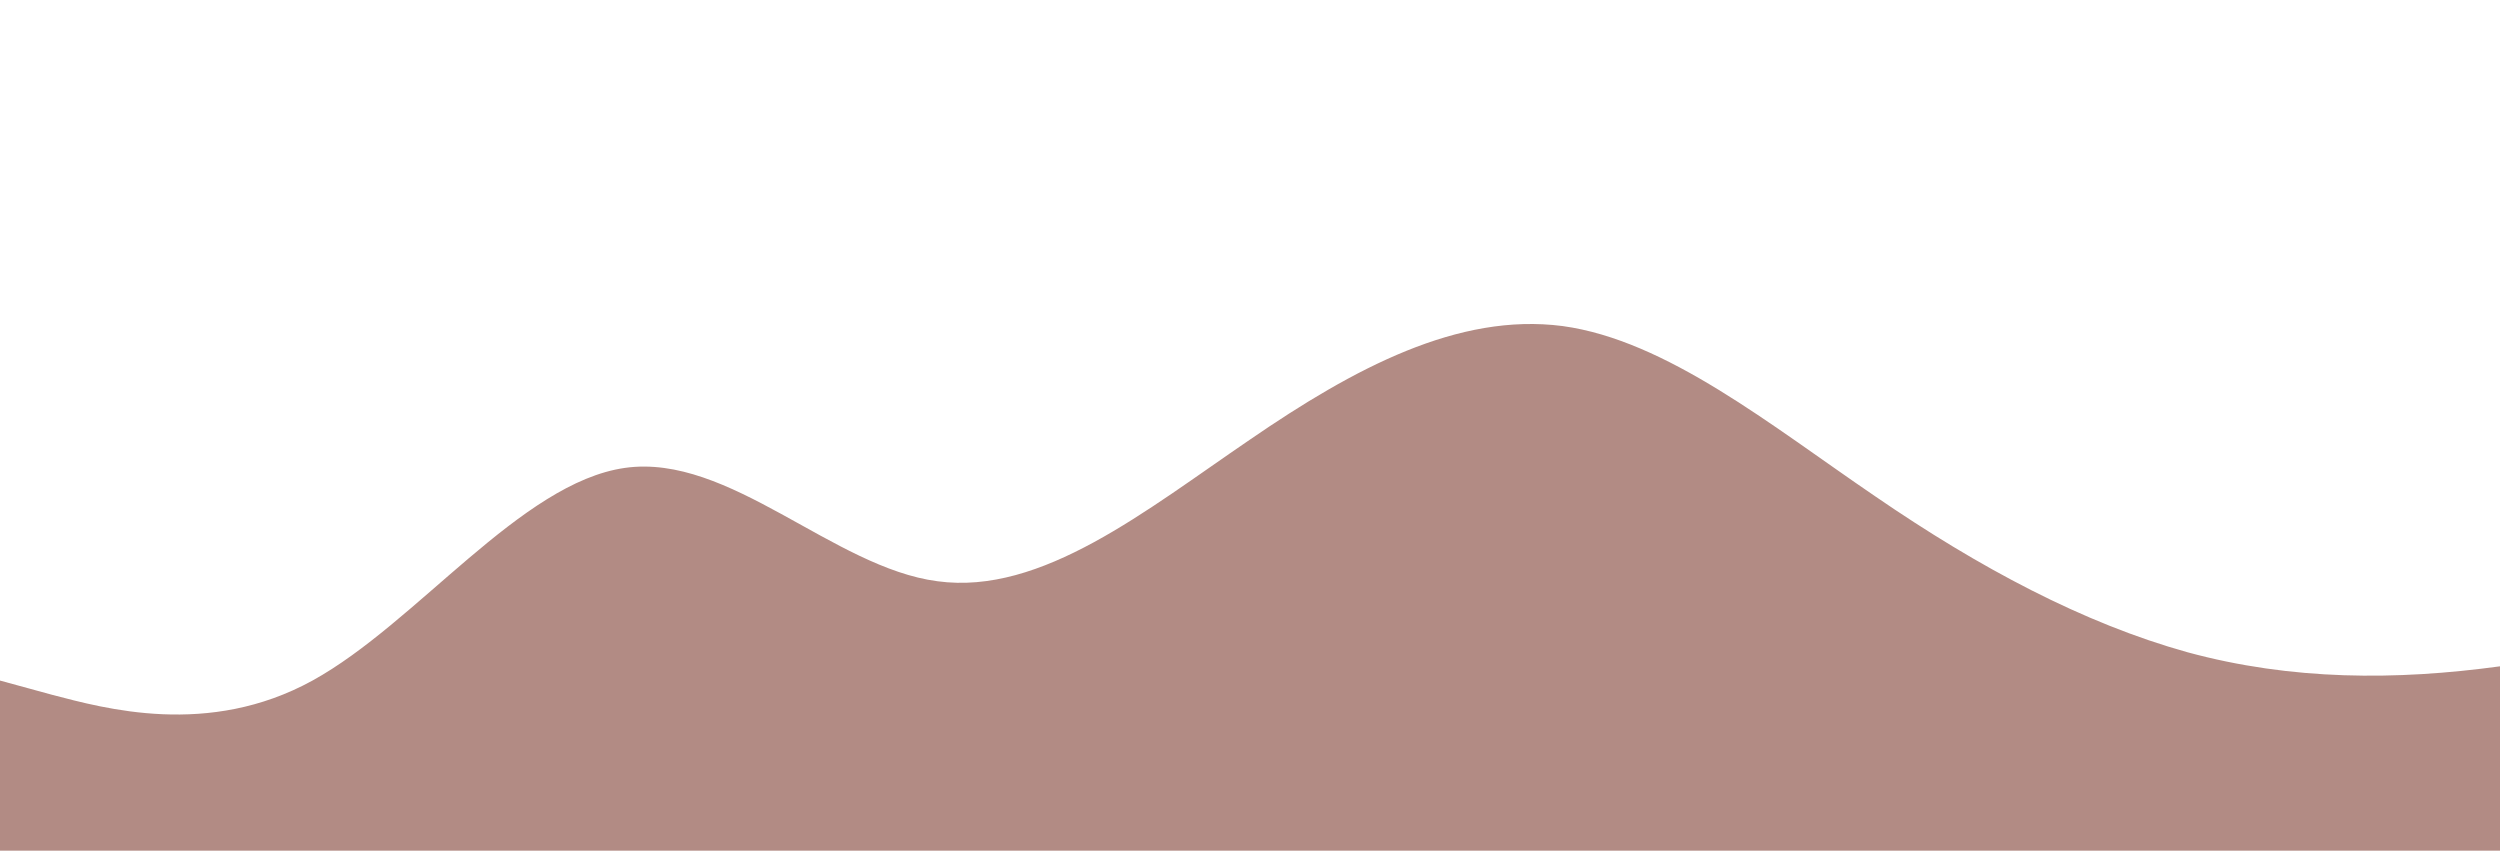
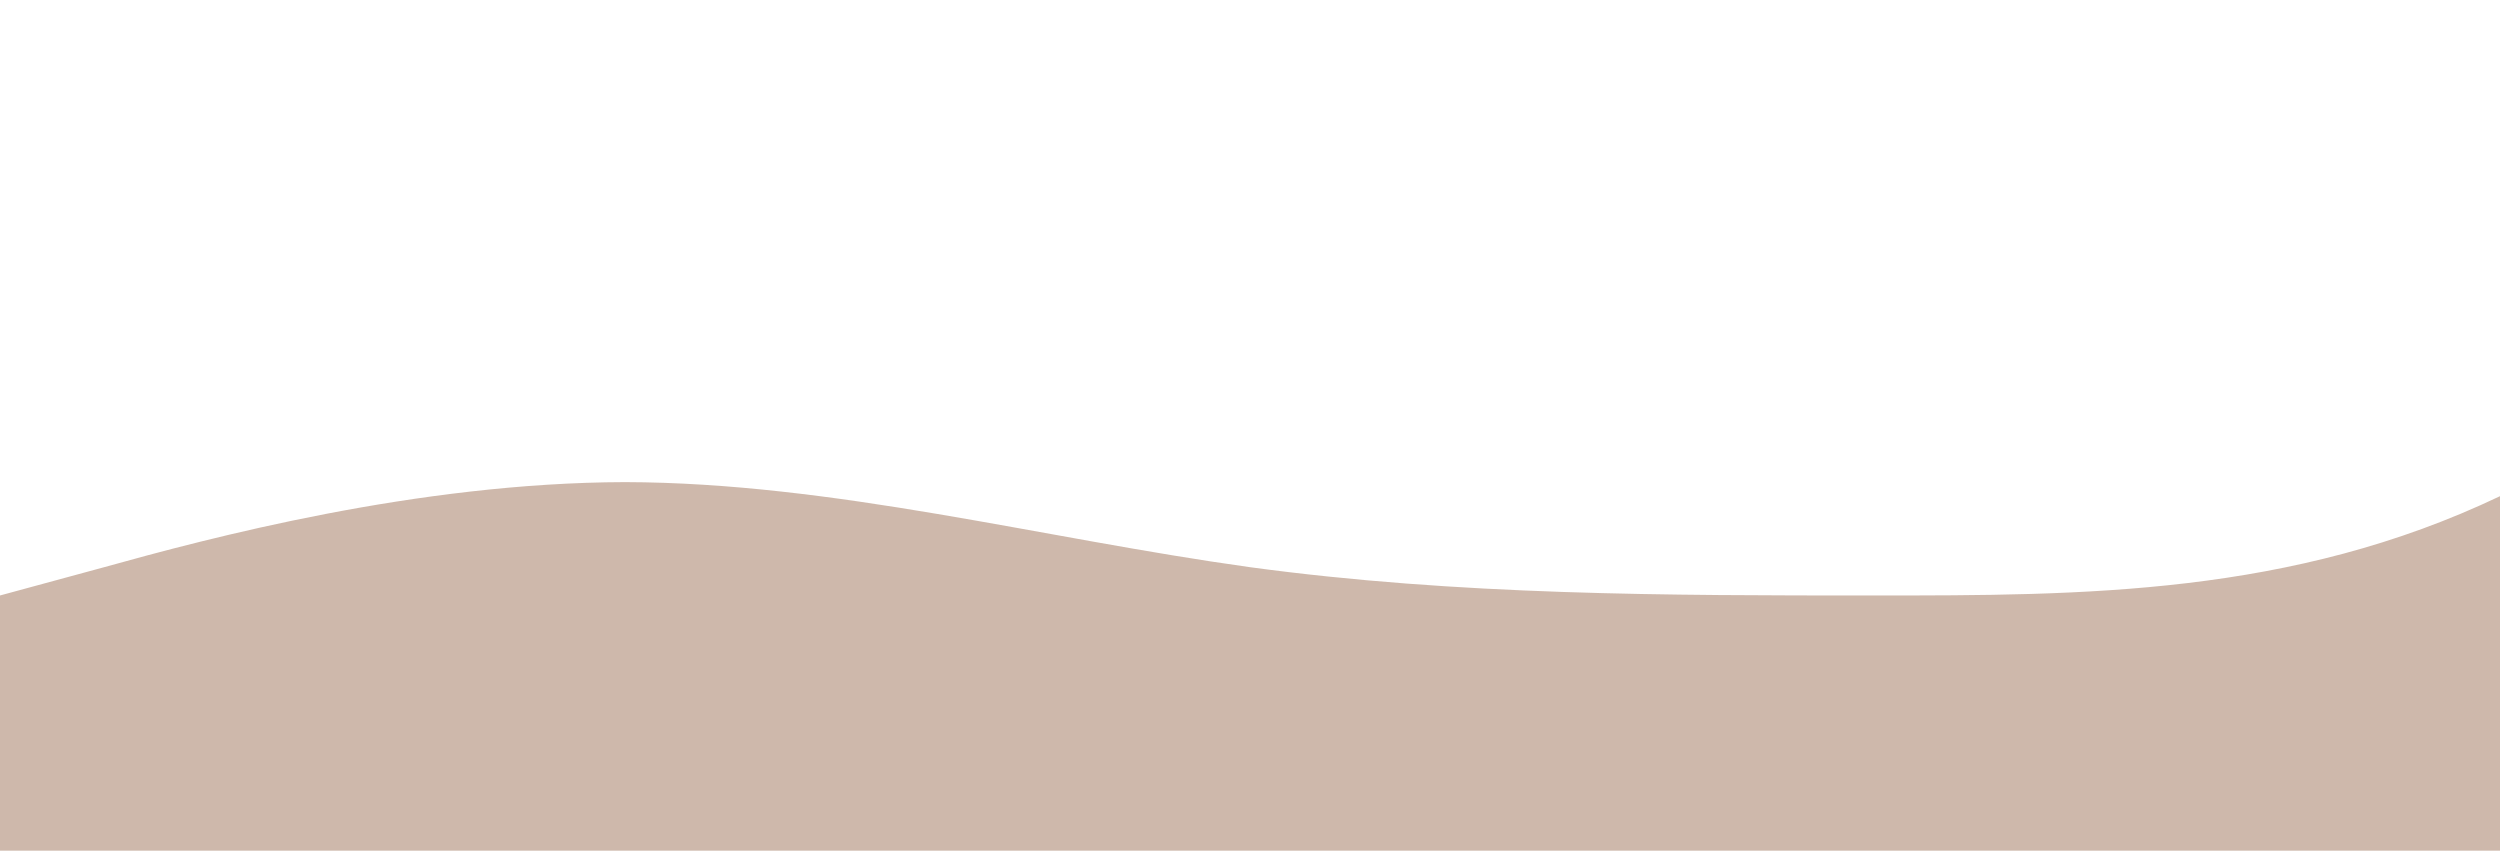
<svg xmlns="http://www.w3.org/2000/svg" id="wave" style="transform:rotate(0deg); transition: 0.3s" viewBox="0 0 1440 490" version="1.1">
  <defs>
    <linearGradient id="sw-gradient-0" x1="0" x2="0" y1="1" y2="0">
-       <stop stop-color="rgba(178, 139, 132, 1)" offset="0%" />
-       <stop stop-color="rgba(178, 139, 132, 1)" offset="100%" />
+       <stop stop-color="rgba(206, 184, 171, 1)" offset="0%" />
+       <stop stop-color="rgba(206, 184, 171, 1)" offset="100%" />
    </linearGradient>
  </defs>
-   <path style="transform:translate(0, 0px); opacity:1" fill="url(#sw-gradient-0)" d="M0,392L30,400.2C60,408,120,425,180,392C240,359,300,278,360,269.5C420,261,480,327,540,334.8C600,343,660,294,720,253.2C780,212,840,180,900,187.8C960,196,1020,245,1080,285.8C1140,327,1200,359,1260,375.7C1320,392,1380,392,1440,383.8C1500,376,1560,359,1620,351.2C1680,343,1740,343,1800,334.8C1860,327,1920,310,1980,310.3C2040,310,2100,327,2160,277.7C2220,229,2280,114,2340,130.7C2400,147,2460,294,2520,318.5C2580,343,2640,245,2700,171.5C2760,98,2820,49,2880,73.5C2940,98,3000,196,3060,228.7C3120,261,3180,229,3240,204.2C3300,180,3360,163,3420,147C3480,131,3540,114,3600,163.3C3660,212,3720,327,3780,359.3C3840,392,3900,343,3960,285.8C4020,229,4080,163,4140,163.3C4200,163,4260,229,4290,261.3L4320,294L4320,490L4290,490C4260,490,4200,490,4140,490C4080,490,4020,490,3960,490C3900,490,3840,490,3780,490C3720,490,3660,490,3600,490C3540,490,3480,490,3420,490C3360,490,3300,490,3240,490C3180,490,3120,490,3060,490C3000,490,2940,490,2880,490C2820,490,2760,490,2700,490C2640,490,2580,490,2520,490C2460,490,2400,490,2340,490C2280,490,2220,490,2160,490C2100,490,2040,490,1980,490C1920,490,1860,490,1800,490C1740,490,1680,490,1620,490C1560,490,1500,490,1440,490C1380,490,1320,490,1260,490C1200,490,1140,490,1080,490C1020,490,960,490,900,490C840,490,780,490,720,490C660,490,600,490,540,490C480,490,420,490,360,490C300,490,240,490,180,490C120,490,60,490,30,490L0,490Z" />
+   <path style="transform:translate(0, 0px); opacity:1" fill="url(#sw-gradient-0)" d="M0,343L60,326.7C120,310,240,278,360,277.7C480,278,600,310,720,326.7C840,343,960,343,1080,343C1200,343,1320,343,1440,285.8C1560,229,1680,114,1800,106.2C1920,98,2040,196,2160,253.2C2280,310,2400,327,2520,318.5C2640,310,2760,278,2880,220.5C3000,163,3120,82,3240,98C3360,114,3480,229,3600,285.8C3720,343,3840,343,3960,359.3C4080,376,4200,408,4320,375.7C4440,343,4560,245,4680,187.8C4800,131,4920,114,5040,155.2C5160,196,5280,294,5400,326.7C5520,359,5640,327,5760,285.8C5880,245,6000,196,6120,187.8C6240,180,6360,212,6480,212.3C6600,212,6720,180,6840,187.8C6960,196,7080,245,7200,285.8C7320,327,7440,359,7560,375.7C7680,392,7800,392,7920,383.8C8040,376,8160,359,8280,310.3C8400,261,8520,180,8580,138.8L8640,98L8640,490L8580,490C8520,490,8400,490,8280,490C8160,490,8040,490,7920,490C7800,490,7680,490,7560,490C7440,490,7320,490,7200,490C7080,490,6960,490,6840,490C6720,490,6600,490,6480,490C6360,490,6240,490,6120,490C6000,490,5880,490,5760,490C5640,490,5520,490,5400,490C5280,490,5160,490,5040,490C4920,490,4800,490,4680,490C4560,490,4440,490,4320,490C4200,490,4080,490,3960,490C3840,490,3720,490,3600,490C3480,490,3360,490,3240,490C3120,490,3000,490,2880,490C2760,490,2640,490,2520,490C2400,490,2280,490,2160,490C2040,490,1920,490,1800,490C1680,490,1560,490,1440,490C1320,490,1200,490,1080,490C960,490,840,490,720,490C600,490,480,490,360,490C240,490,120,490,60,490L0,490Z" />
</svg>
